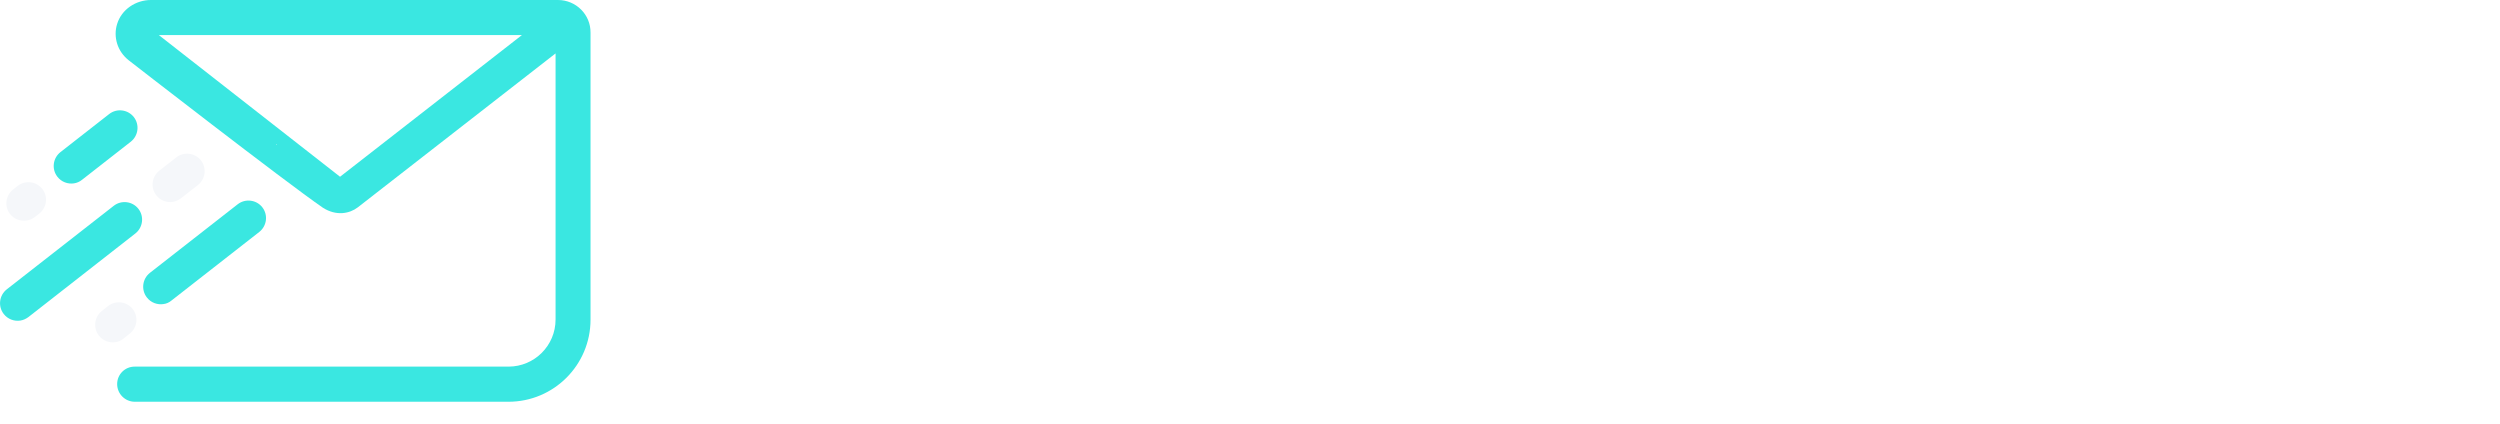
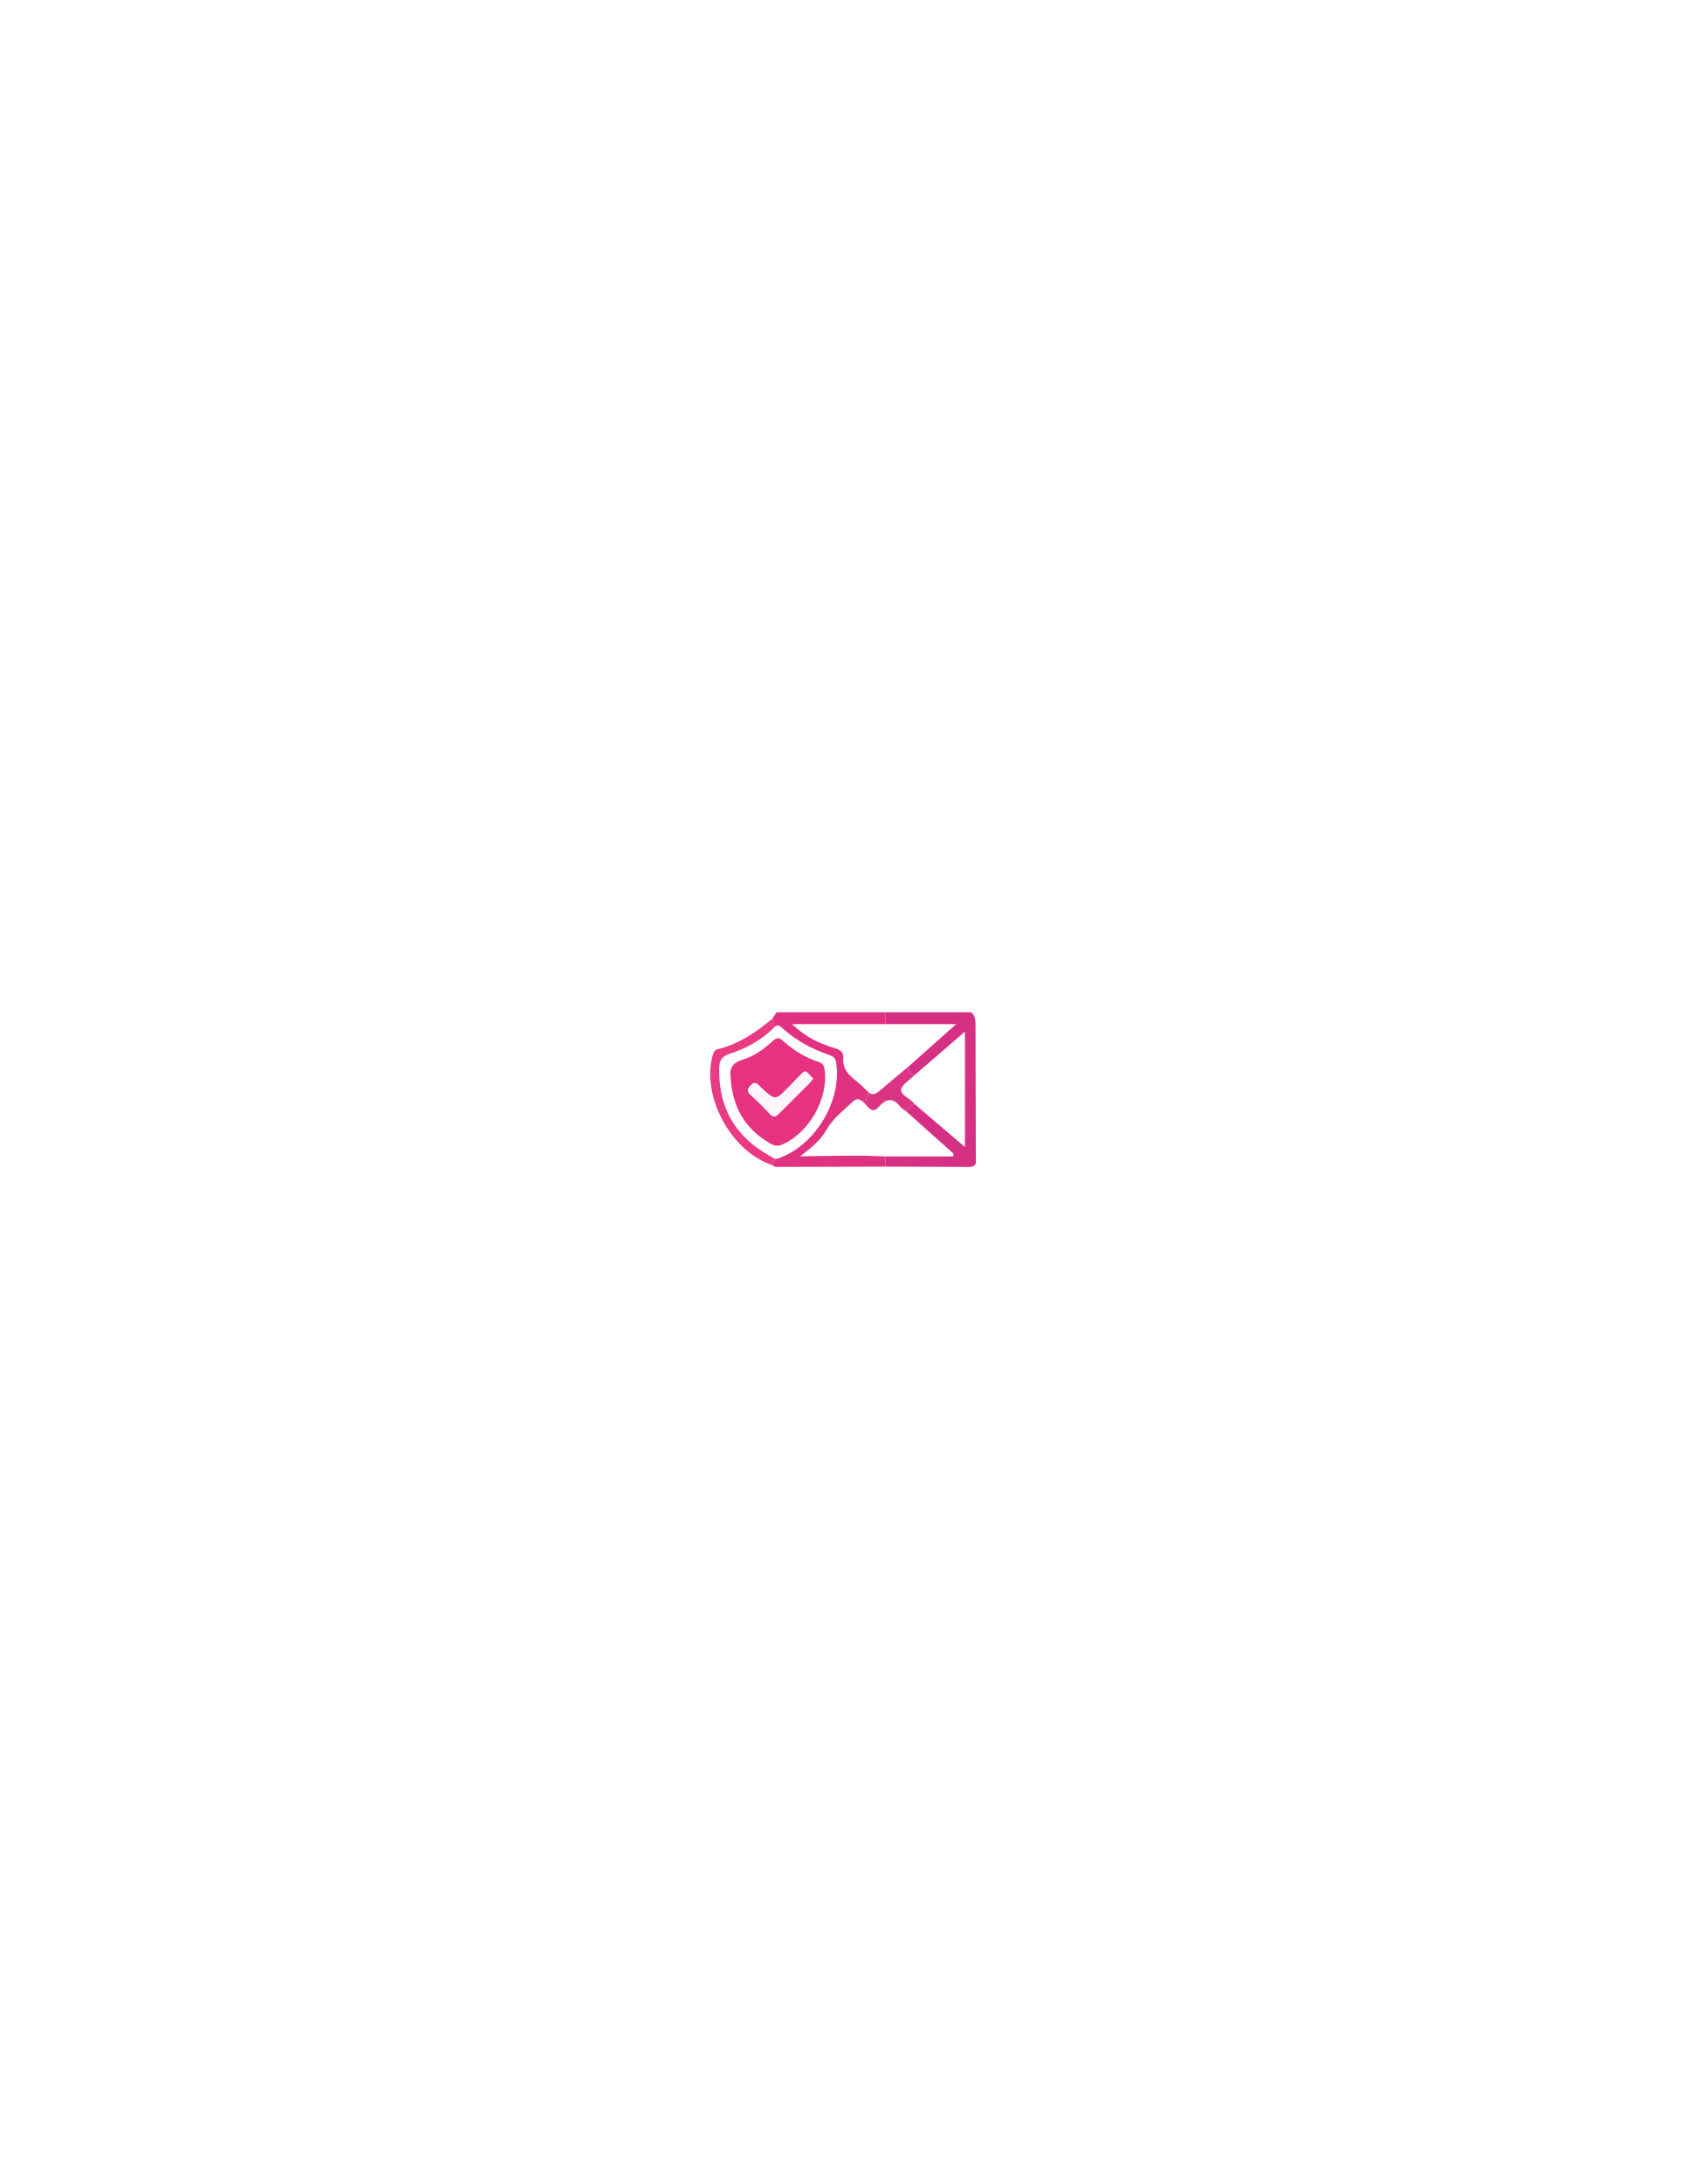
- <svg xmlns="http://www.w3.org/2000/svg" version="1.1" id="Layer_1" x="0px" y="0px" viewBox="0 0 295.33 50" style="enable-background:new 0 0 295.33 50;" xml:space="preserve">
+ <svg xmlns="http://www.w3.org/2000/svg" version="1.1" id="Layer_1" x="0px" y="0px" viewBox="0 0 612 792" style="enable-background:new 0 0 612 792;" xml:space="preserve">
  <style type="text/css">
- 	.st0{fill:#3AE7E1;}
- 	.st1{fill:#F5F7FA;}
+ 	.st0{fill:#D63085;}
+ 	.st1{fill:#E13282;}
+ 	.st2{fill:#DB3485;}
+ 	.st3{fill:#EA3A84;}
+ 	.st4{fill:#E63280;}
+ 	.st5{fill:#FDF5F9;}
</style>
-   <g id="XMLID_29_">
-     <path id="XMLID_41_" class="st0" d="M8.74,21.66c-0.72,0.11-1.48-0.16-1.96-0.78c-0.7-0.9-0.54-2.2,0.36-2.91l5.76-4.5   c0.9-0.7,2.2-0.54,2.91,0.36c0.7,0.9,0.54,2.2-0.36,2.91l-5.76,4.5C9.41,21.47,9.08,21.61,8.74,21.66z" />
-   </g>
-   <g id="XMLID_30_">
-     <path id="XMLID_40_" class="st1" d="M3.15,26.05c-0.72,0.11-1.48-0.16-1.96-0.76c-0.7-0.9-0.54-2.2,0.36-2.91l0.54-0.42   c0.9-0.7,2.2-0.54,2.91,0.36c0.7,0.9,0.54,2.2-0.36,2.91L4.1,25.65C3.82,25.86,3.49,26,3.15,26.05z" />
-   </g>
-   <g id="XMLID_31_">
-     <path id="XMLID_39_" class="st0" d="M2.4,37.87c-0.72,0.11-1.48-0.16-1.96-0.78c-0.7-0.9-0.54-2.2,0.36-2.91l12.64-9.87   c0.9-0.7,2.21-0.54,2.91,0.36c0.7,0.9,0.54,2.2-0.36,2.91L3.35,37.46C3.05,37.68,2.73,37.82,2.4,37.87z" />
-   </g>
-   <g id="XMLID_34_">
-     <path id="XMLID_38_" class="st1" d="M20.42,23.85c-0.72,0.11-1.48-0.16-1.96-0.78c-0.7-0.9-0.54-2.2,0.36-2.91l2.01-1.57   c0.9-0.7,2.2-0.54,2.91,0.36c0.7,0.9,0.54,2.2-0.36,2.91l-2.01,1.57C21.07,23.65,20.74,23.79,20.42,23.85z" />
-   </g>
-   <g id="XMLID_32_">
-     <path id="XMLID_37_" class="st0" d="M19.31,35.92c-0.72,0.11-1.48-0.16-1.96-0.78c-0.7-0.9-0.54-2.2,0.36-2.91l10.37-8.1   c0.9-0.7,2.21-0.54,2.91,0.36s0.54,2.2-0.36,2.91l-10.37,8.1C19.98,35.74,19.65,35.88,19.31,35.92z" />
-   </g>
-   <path id="XMLID_36_" class="st1" d="M13.64,40.42c-0.72,0.11-1.48-0.16-1.96-0.78c-0.7-0.9-0.54-2.21,0.36-2.91l0.73-0.58  c0.9-0.7,2.21-0.54,2.91,0.36c0.7,0.9,0.54,2.21-0.36,2.91L14.59,40C14.3,40.24,13.97,40.38,13.64,40.42z" />
-   <path id="XMLID_44_" class="st0" d="M65.91,0H17.83c-1.79,0-3.46,1.11-3.99,2.82c-0.25,0.79-0.23,1.6,0,2.34  c0.23,0.75,0.7,1.43,1.35,1.95c0,0,18.42,14.31,22.94,17.42c1.62,1.04,3.19,0.69,4.13-0.03L65.63,6.31v31.44  c0,3.07-2.49,5.56-5.56,5.56H15.9c-1.14,0-2.06,0.92-2.06,2.06c0,1.15,0.93,2.09,2.09,2.09h44.13c5.36,0,9.7-4.34,9.7-9.7V3.85  C69.78,1.73,68.05,0,65.91,0z M32.65,17.14l0.02-0.11l0.06,0.09L32.65,17.14z M40.17,20.88L18.76,4.14h42.9L40.17,20.88z" />
+   <path class="st0" d="M320.99,367.09c10.41,0,20.82,0,31.23,0c1.65,1.51,1.51,3.5,1.51,5.47c0.03,16.44,0.06,32.88,0.1,49.32  c-0.54,1.26-1.63,1.31-2.79,1.3c-10.01-0.05-20.03-0.08-30.04-0.12c0-1.23,0-2.47,0-3.7c8.2,0,16.39,0,24.59,0  c0.07-0.31,0.15-0.62,0.22-0.94c-5.81-5.19-11.61-10.37-17.42-15.56c1.03-0.86,2.06-1.73,3.09-2.59  c6.01,5.12,12.02,10.24,18.4,15.68c0-14.15,0-27.64,0-41.87c-6.46,5.59-12.42,10.76-18.38,15.92c-1.47-0.47-2.05-1.63-2.33-3.02  c5.58-4.96,11.17-9.92,17.53-15.58c-9.29,0-17.49,0-25.7,0C320.99,369.97,320.99,368.53,320.99,367.09z" />
+   <path class="st1" d="M320.99,419.36c0,1.23,0,2.47,0,3.7c-12.96,0.04-25.93,0.08-38.89,0.11c-0.75,0-1.49-0.02-2.05-0.63  c0.27-0.78,0.54-1.56,0.81-2.34c0.37-0.02,0.77,0.04,1.11-0.07c13.45-4.42,23.45-20.97,21.19-34.9c-0.27-1.64-1.13-2.22-2.54-2.69  c-6.15-2.06-11.75-5.11-16.62-9.42c-0.87-0.77-1.74-1.92-3.12-0.73c-0.26-1.02-0.52-2.05-0.78-3.07c0.49-0.75,0.98-1.5,1.47-2.24  c13.14,0,26.27,0,39.41,0c0,1.44,0,2.88,0,4.31c-10.92,0-21.84,0-33.81,0c4.99,4.71,9.96,7.07,15.29,8.63  c2.08,0.61,3.47,1.46,3.29,3.62c-0.34,4.16,2.24,6.43,5.1,8.68c1.54,1.21,2.87,2.67,4.3,4.02c-0.6,1.17-0.85,2.6-2.28,3.18  c-1.23-1-2.26-1.39-3.69,0c-3.34,3.24-7.14,5.96-9.5,10.19c-2.05,3.66-5.35,6.43-9.56,9.62  C301.26,419.18,311.13,418.85,320.99,419.36z" />
+   <path class="st2" d="M331.49,390c-1.69,1.71-4.56,3.31-4.75,5.17c-0.21,2.06,3.39,3.06,4.73,5.1c-1.03,0.86-2.06,1.73-3.09,2.59  c-0.59-0.43-1.3-0.76-1.74-1.31c-2.64-3.36-4.98-3.57-8.02-0.15c-2.65,2.99-4.03-0.53-5.74-1.86c1.43-0.58,1.68-2.01,2.28-3.18  c1.58,0.86,2.72,0.14,3.92-0.9c3.31-2.87,6.71-5.65,10.07-8.47C329.45,388.37,330.02,389.53,331.49,390z" />
+   <path class="st3" d="M280.89,372.41c-4.61,4.6-10.14,7.79-16.3,9.72c-2.97,0.93-3.78,2.58-3.83,5.31  c-0.25,13.99,5.63,24.51,17.9,31.47c0.74,0.42,1.47,0.87,2.21,1.3c-0.27,0.78-0.54,1.56-0.81,2.34  c-15.11-5.05-25.86-25.05-21.59-40.06c0.31-1.08,0.78-1.76,1.84-2.03c7.64-1.89,13.93-6.14,19.81-11.12  C280.37,370.36,280.63,371.38,280.89,372.41z" />
+   <path class="st4" d="M264.89,390.1c-0.35-2.49,0.61-4.72,4.4-5.83c4.16-1.22,7.73-3.85,10.92-6.78c1.37-1.25,2.27-1.35,3.65-0.09  c3.77,3.44,8.06,6.11,12.95,7.67c1.57,0.5,1.99,1.45,2.19,2.92c1.42,10.49-5.72,22.94-15.46,27.11c-1.77,0.76-3.05,0.28-4.46-0.55  C270.07,409.26,265.39,401.4,264.89,390.1z M294.84,391.16c-0.74-0.77-1.4-1.48-2.08-2.16c-0.92-0.91-1.55-0.17-2.15,0.44  c-1.47,1.48-2.93,2.97-4.37,4.48c-5.12,5.35-5.11,5.36-10.55,0.22c-0.09-0.08-0.18-0.17-0.26-0.26c-1-1.17-1.89-1.71-3.24-0.24  c-1.12,1.22-1.47,2.03-0.1,3.3c2.43,2.25,4.8,4.58,7.05,7.01c1.28,1.38,2.14,1.07,3.29-0.1c3.62-3.68,7.31-7.28,10.96-10.92  C293.88,392.4,294.3,391.8,294.84,391.16z" />
+   <path class="st5" d="M294.84,391.16c-0.53,0.64-0.95,1.24-1.46,1.76c-3.65,3.65-7.34,7.25-10.96,10.92  c-1.15,1.17-2.01,1.48-3.29,0.1c-2.25-2.43-4.62-4.76-7.05-7.01c-1.37-1.27-1.02-2.08,0.1-3.3c1.36-1.47,2.25-0.92,3.24,0.24  c0.08,0.09,0.17,0.18,0.26,0.26c5.44,5.14,5.44,5.14,10.55-0.22c1.44-1.51,2.9-3,4.37-4.48c0.6-0.61,1.23-1.35,2.15-0.44  C293.44,389.68,294.09,390.38,294.84,391.16z" />
</svg>
